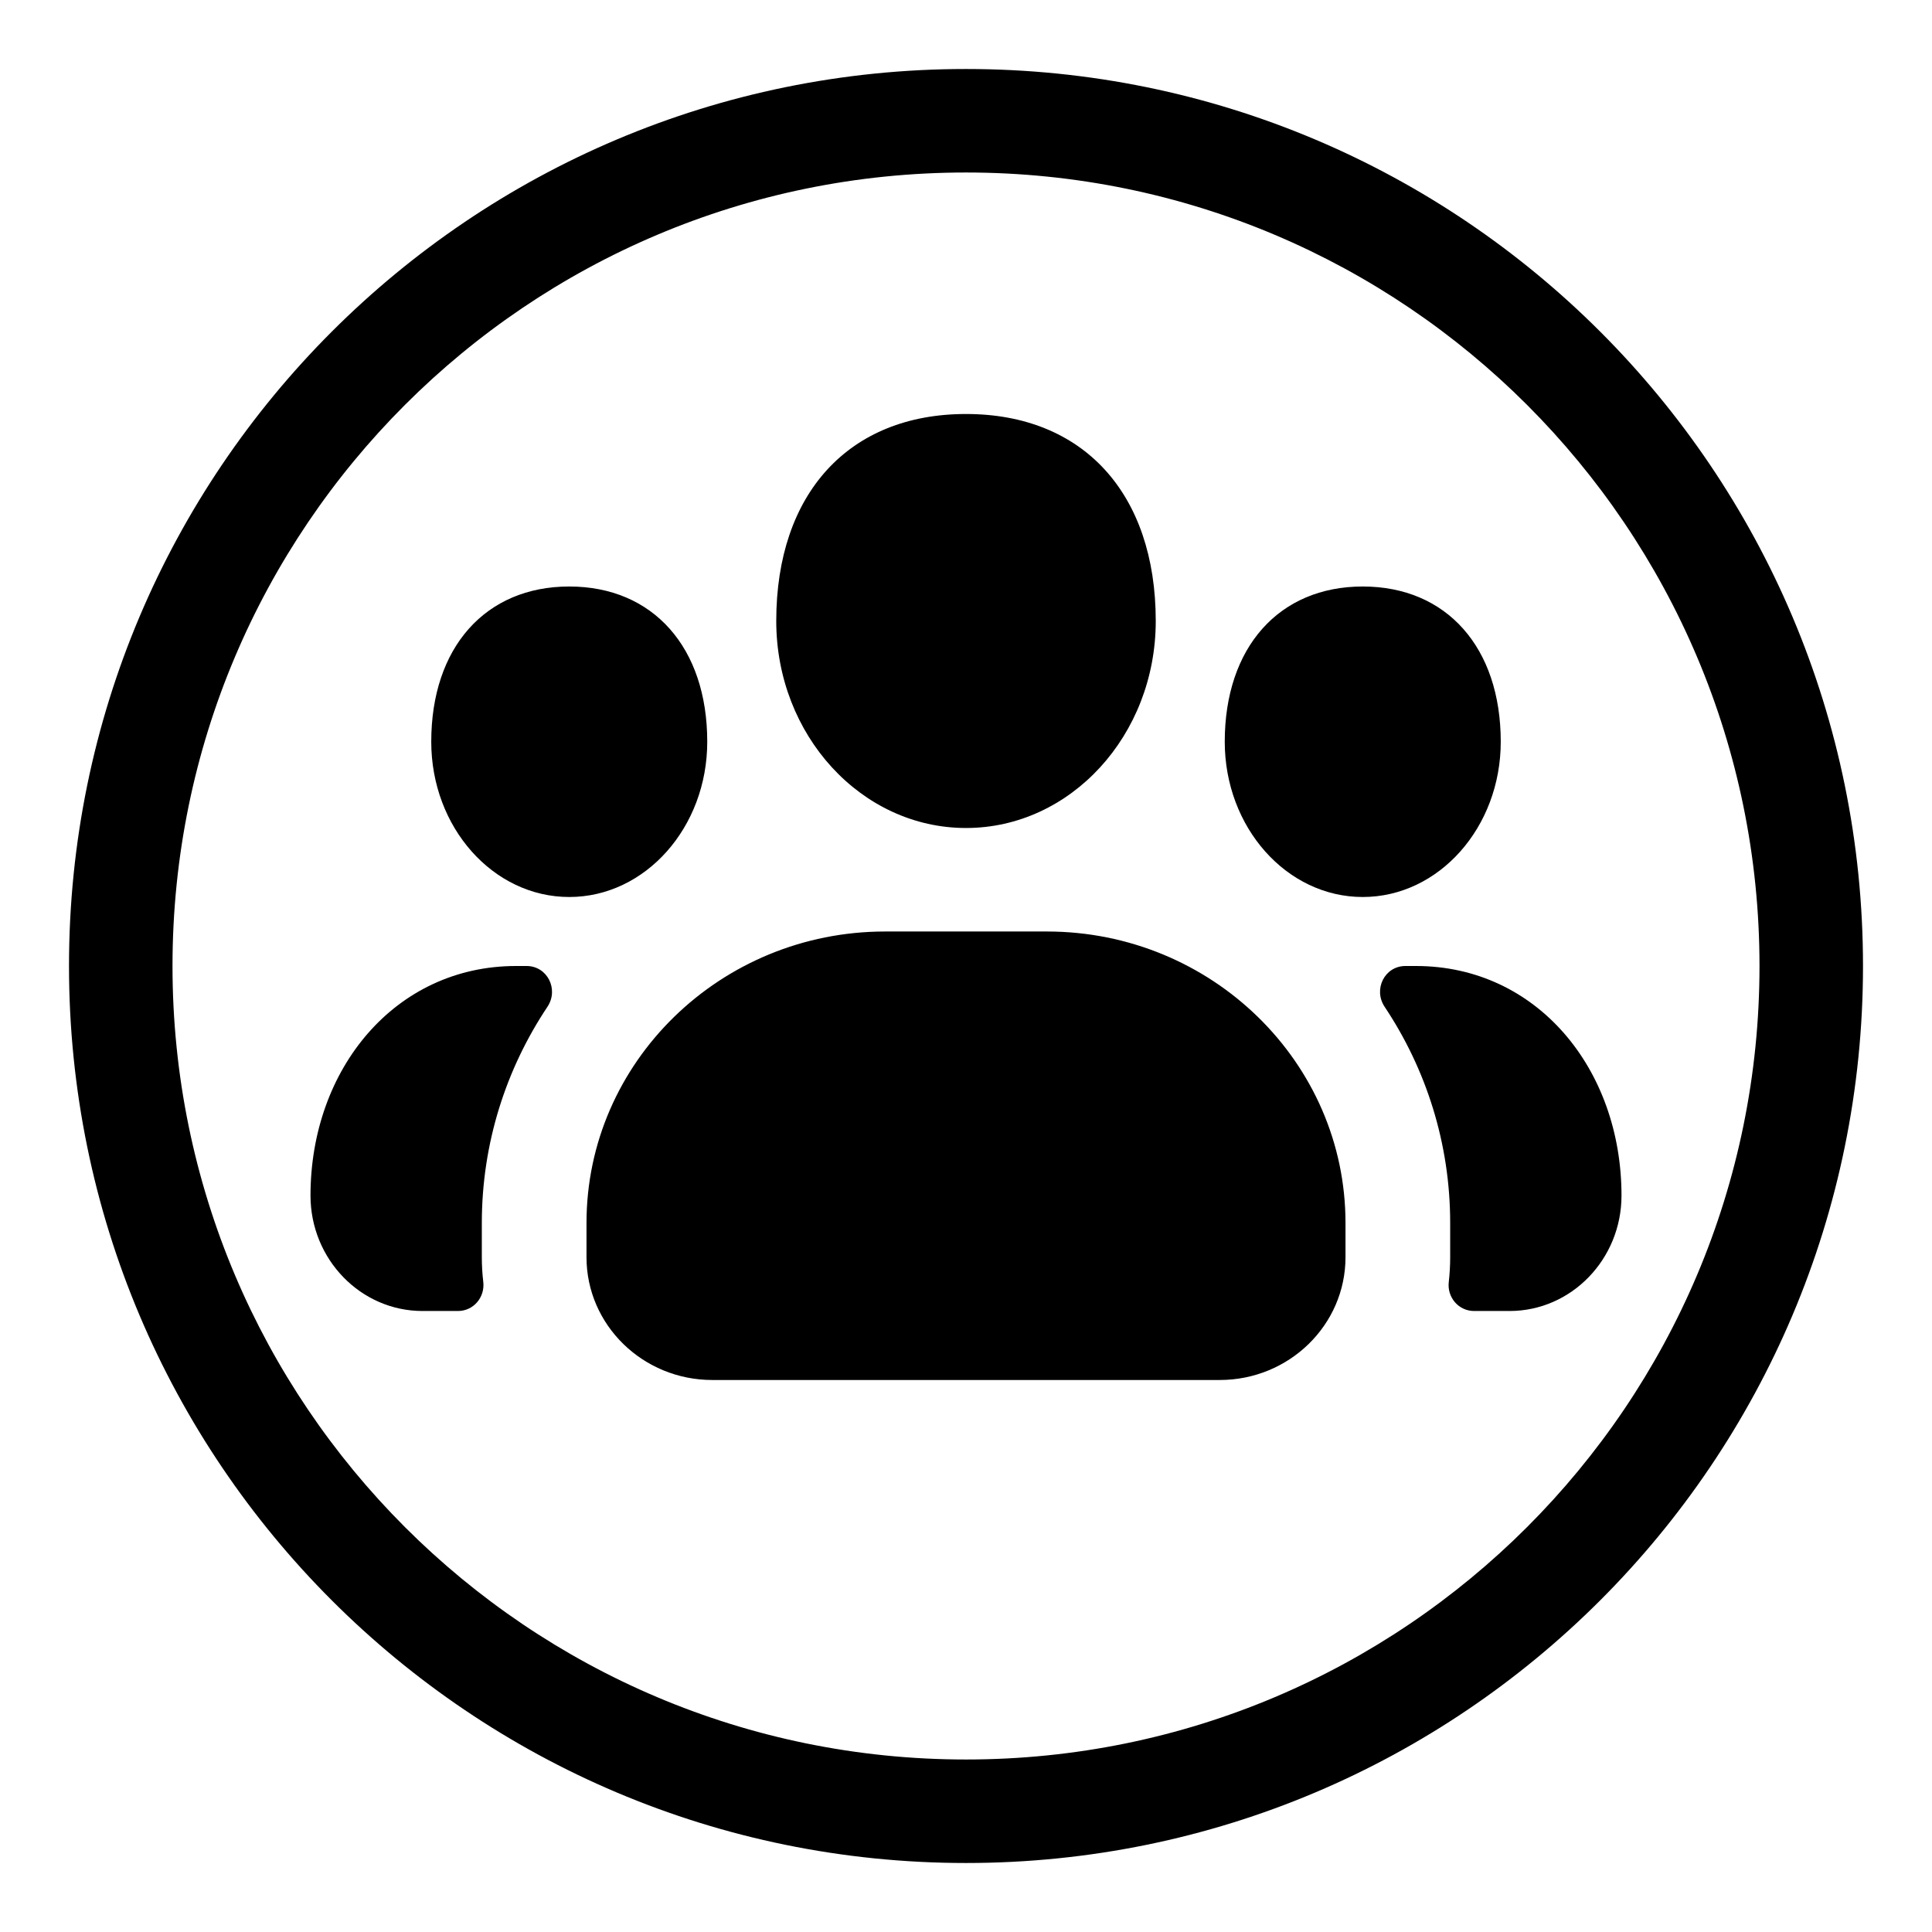
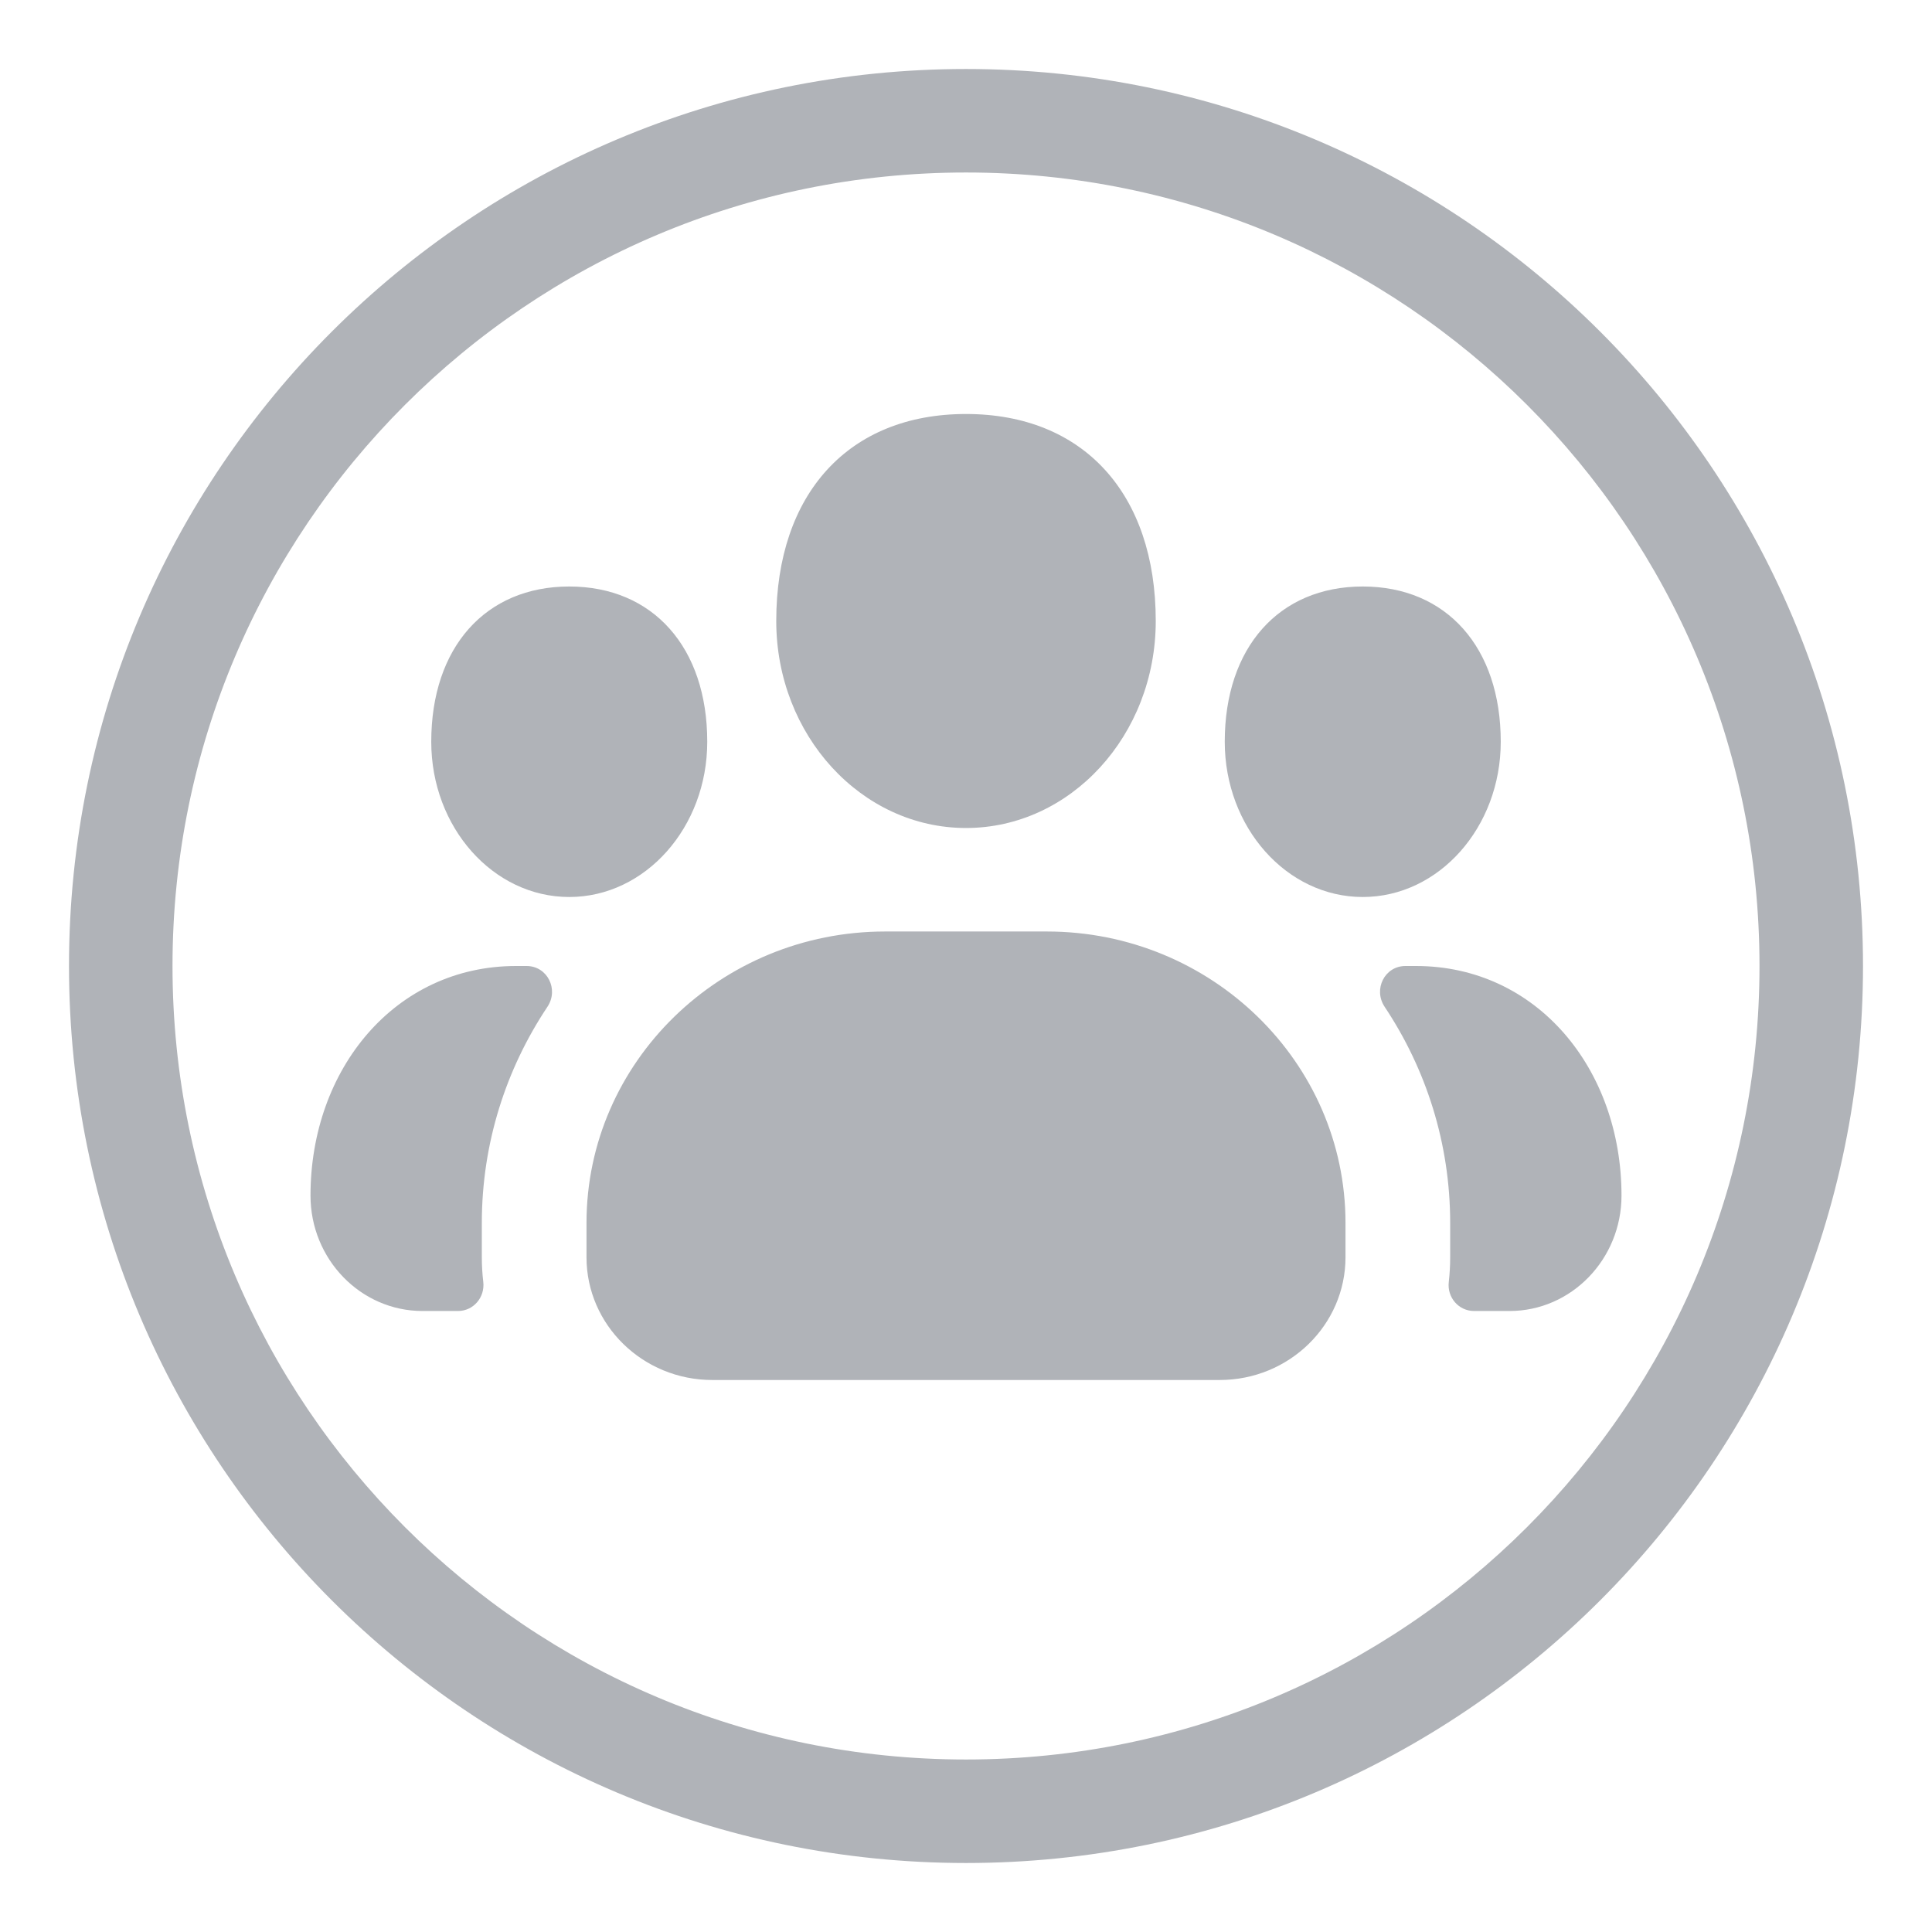
- <svg xmlns="http://www.w3.org/2000/svg" viewBox="0 0 28 28" class="a8c37x1j ms05siws hwsy1cff b7h9ocf4 em6zcovv" height="28" width="28">
+ <svg xmlns="http://www.w3.org/2000/svg" viewBox="0 0 28 28" fill="#B0B3B8" class="a8c37x1j ms05siws hwsy1cff b7h9ocf4 em6zcovv" height="28" width="28">
  <path d="M25.5 14C25.5 7.649 20.351 2.5 14 2.5 7.649 2.5 2.5 7.649 2.5 14 2.5 20.351 7.649 25.5 14 25.5 20.351 25.5 25.5 20.351 25.5 14ZM27 14C27 21.18 21.18 27 14 27 6.82 27 1 21.18 1 14 1 6.82 6.82 1 14 1 21.18 1 27 6.82 27 14ZM7.479 14 7.631 14C7.933 14 8.102 14.338 7.934 14.591 7.334 15.491 6.983 16.568 6.983 17.724L6.983 18.221C6.983 18.342 6.99 18.461 7.004 18.578 7.03 18.802 6.862 19 6.637 19L6.123 19C5.228 19 4.5 18.25 4.5 17.327 4.5 15.492 5.727 14 7.479 14ZM20.521 14C22.274 14 23.5 15.492 23.5 17.327 23.5 18.25 22.772 19 21.878 19L21.364 19C21.139 19 20.97 18.802 20.997 18.578 21.01 18.461 21.017 18.342 21.017 18.221L21.017 17.724C21.017 16.568 20.667 15.491 20.067 14.591 19.899 14.338 20.067 14 20.369 14L20.521 14ZM8.25 13C7.147 13 6.25 11.991 6.25 10.75 6.25 9.384 7.035 8.5 8.25 8.5 9.465 8.5 10.25 9.384 10.25 10.75 10.25 11.991 9.353 13 8.25 13ZM19.75 13C18.647 13 17.75 11.991 17.75 10.75 17.75 9.384 18.535 8.5 19.75 8.5 20.965 8.5 21.75 9.384 21.75 10.75 21.75 11.991 20.853 13 19.75 13ZM15.172 13.5C17.558 13.5 19.5 15.395 19.5 17.724L19.5 18.221C19.5 19.202 18.683 20 17.677 20L10.323 20C9.317 20 8.5 19.202 8.5 18.221L8.5 17.724C8.5 15.395 10.441 13.5 12.828 13.5L15.172 13.5ZM16.75 9C16.75 10.655 15.517 12 14 12 12.484 12 11.25 10.655 11.25 9 11.25 7.15 12.304 6 14 6 15.697 6 16.75 7.15 16.75 9Z" />
</svg>
